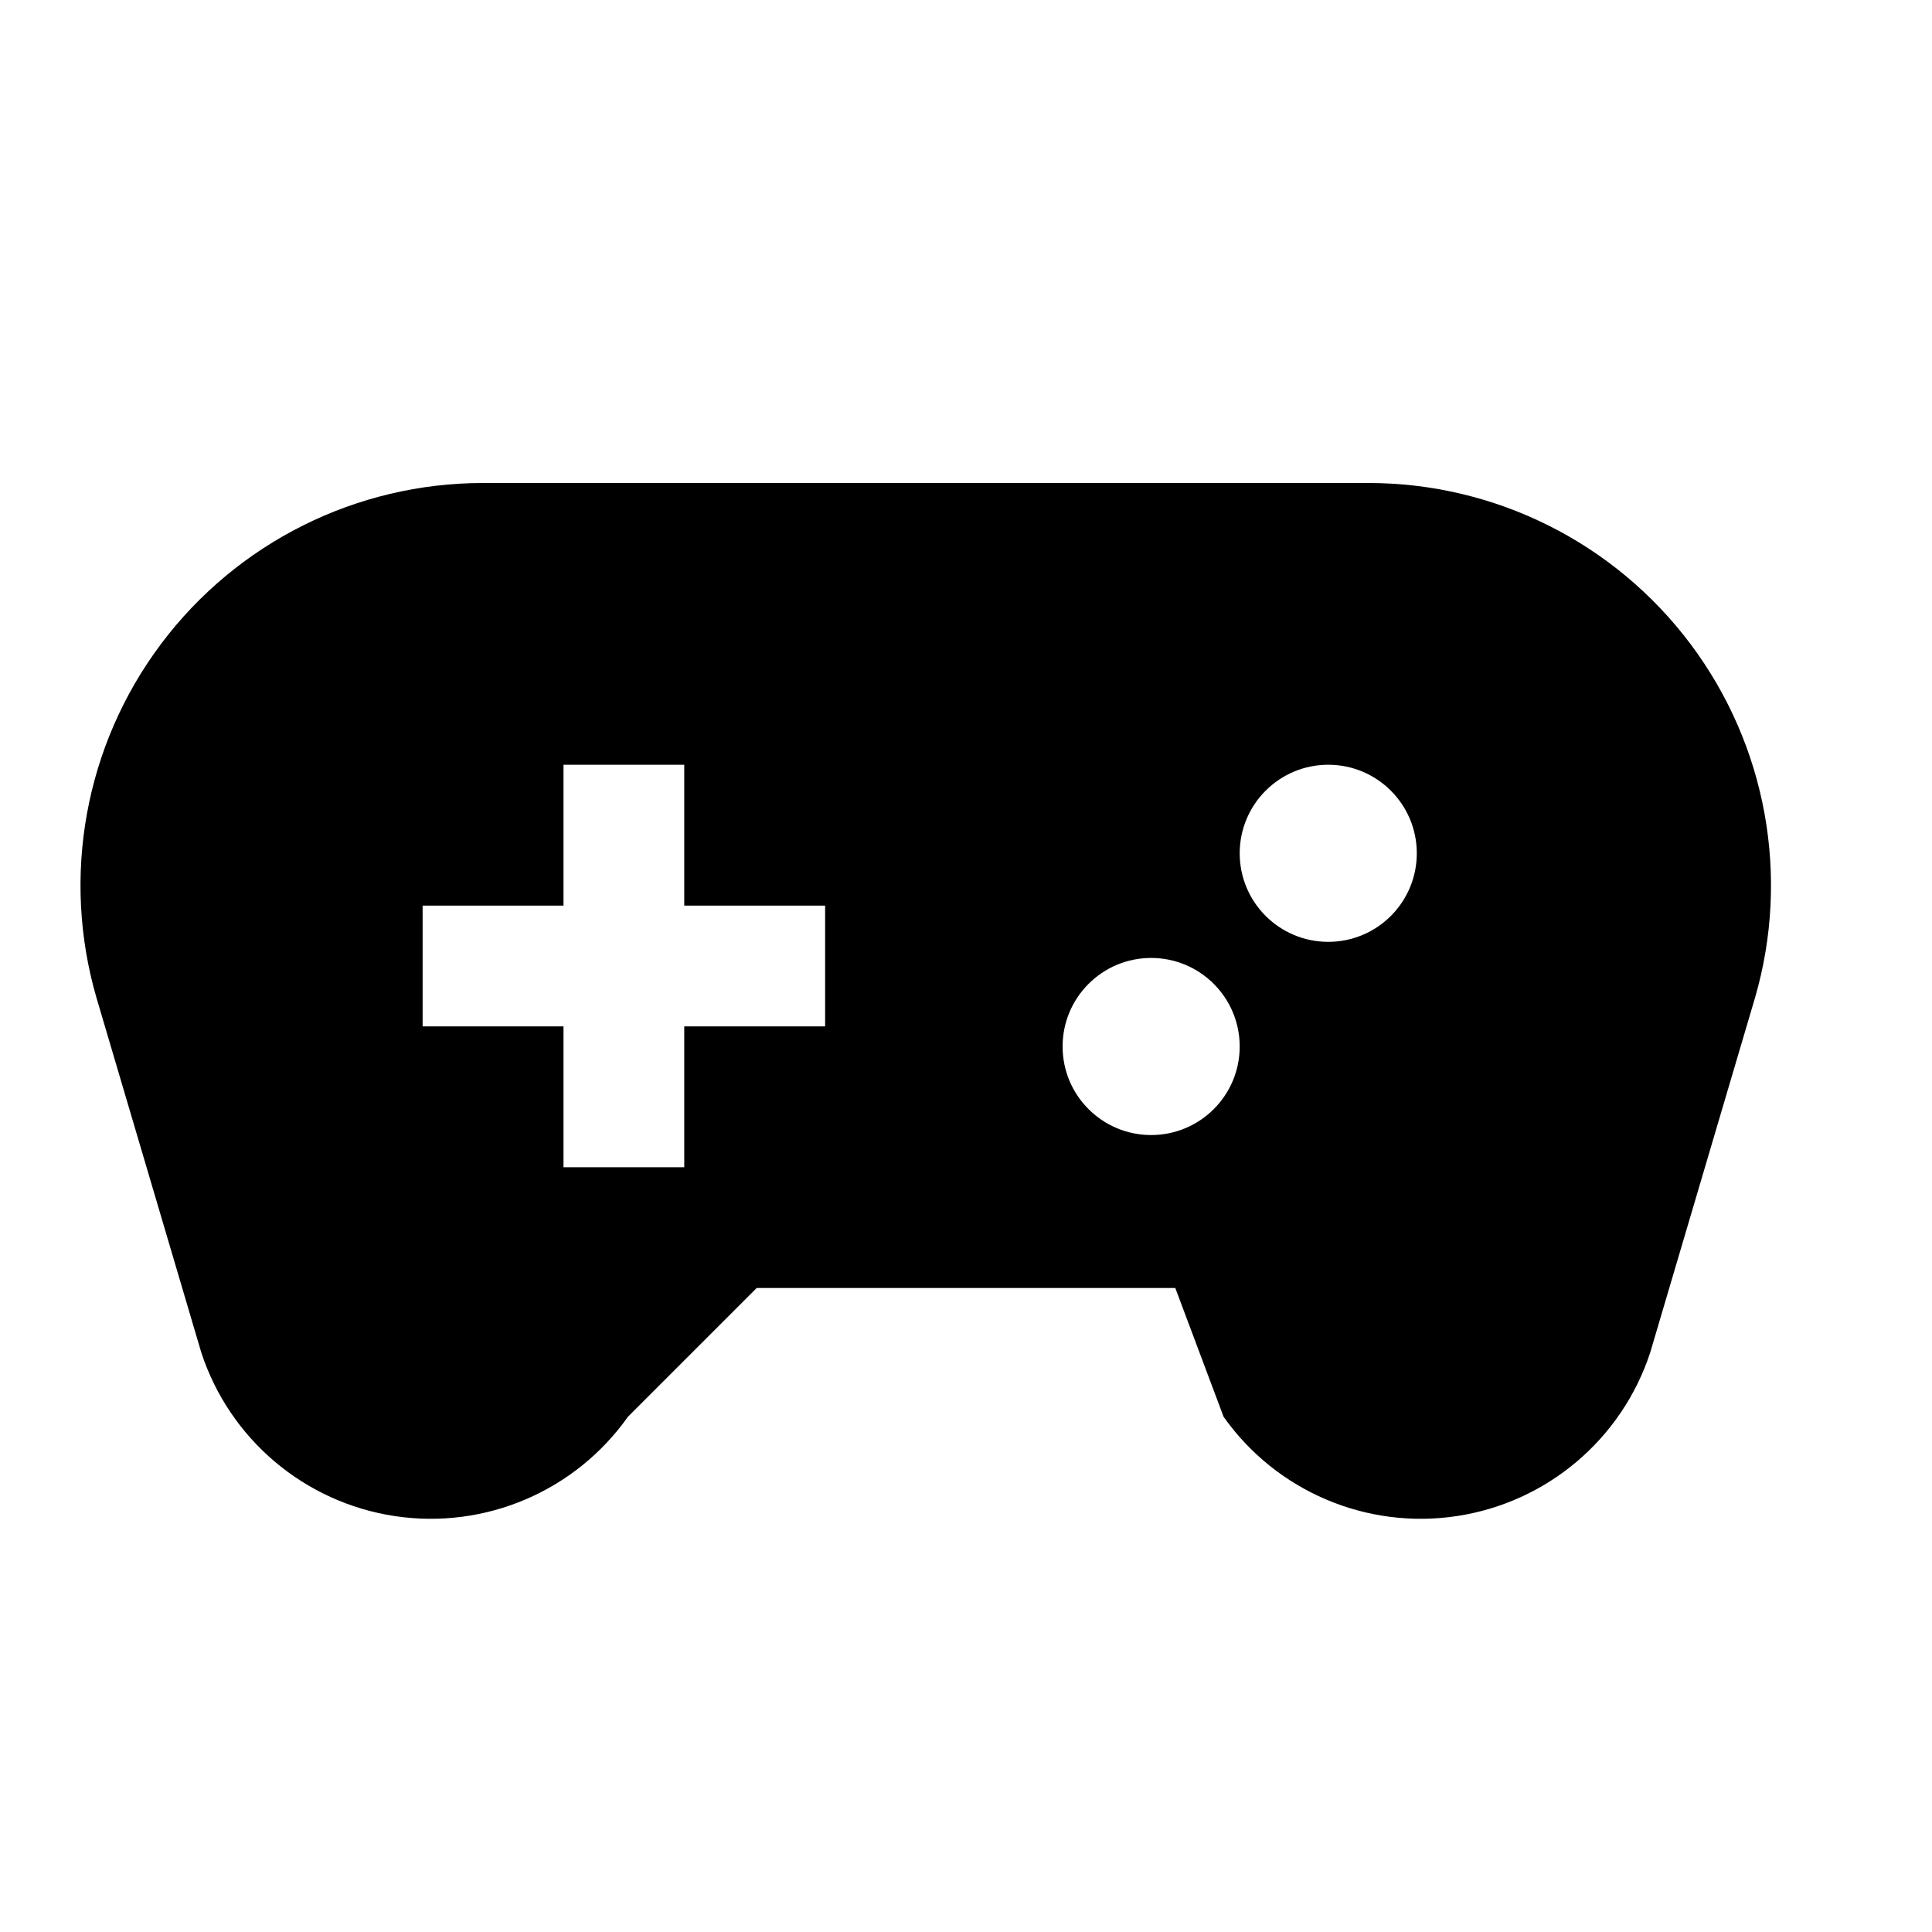
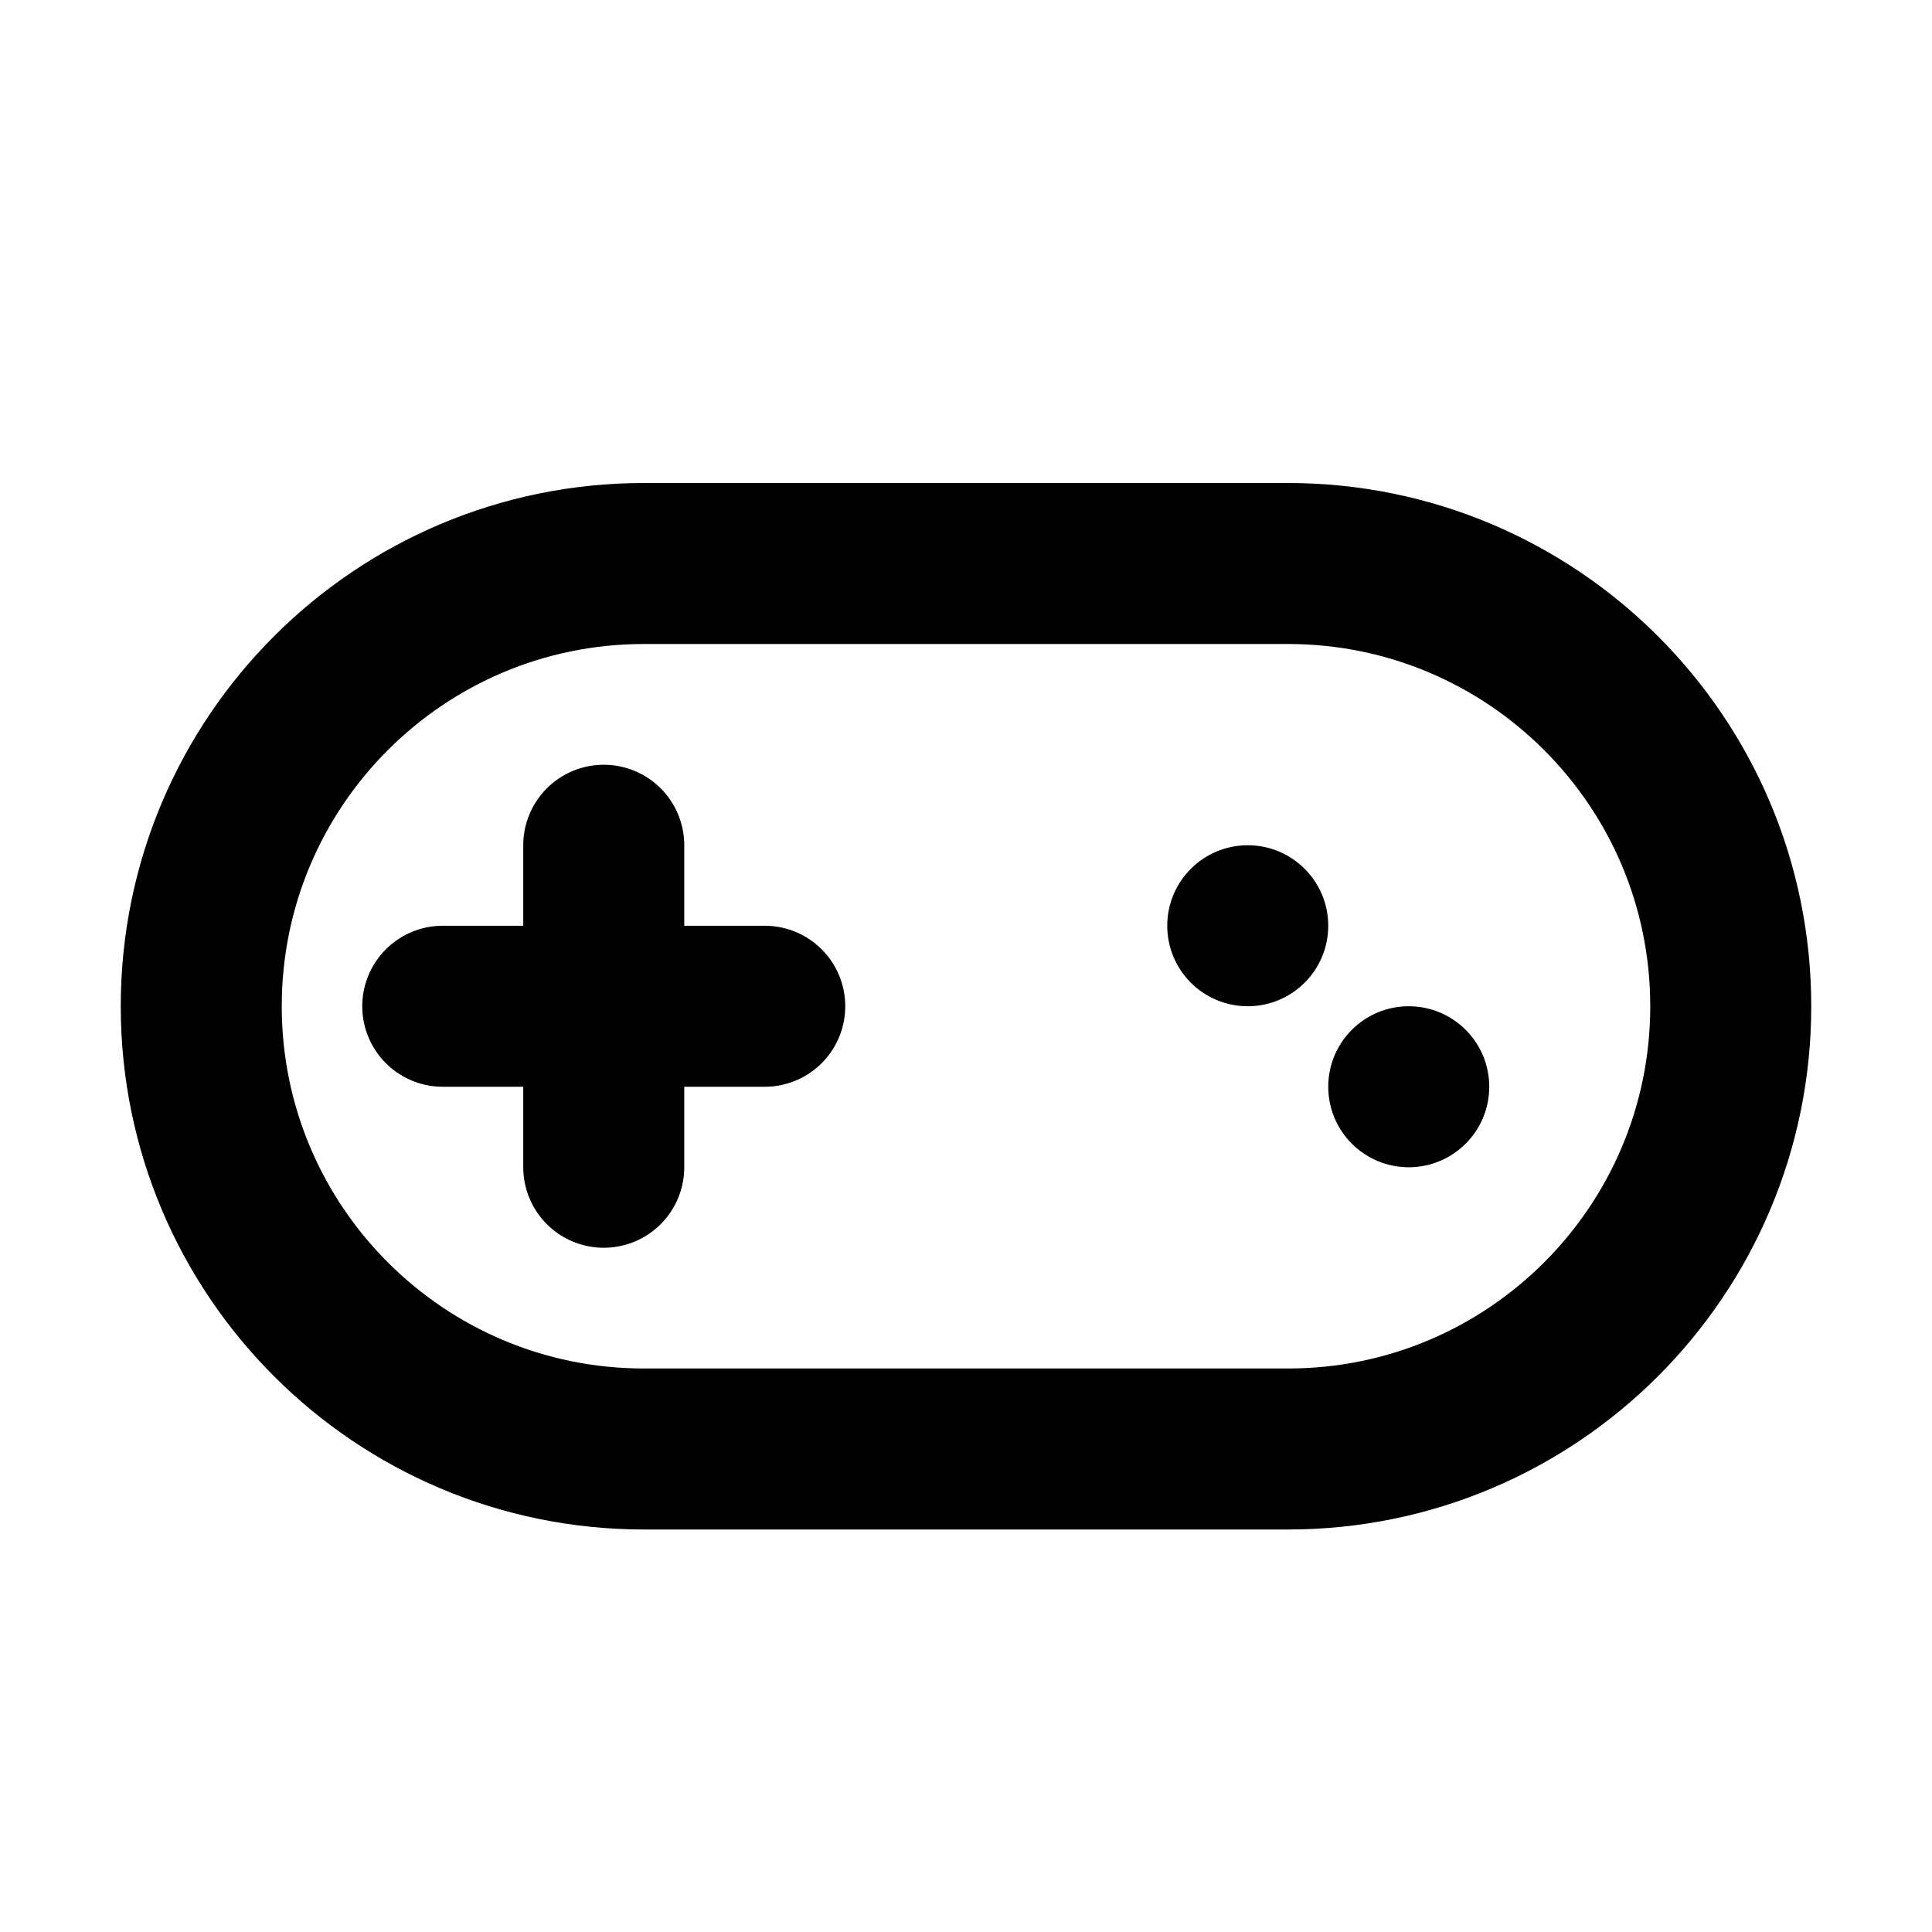
- <svg xmlns="http://www.w3.org/2000/svg" viewBox="0 0 24 24">
-   <path fill="black" d="M7 6h10a5 5 0 0 1 4.8 6.4l-1.3 4.4a3 3 0 0 1-5.3.8L14.6 16H9.4l-1.6 1.6a3 3 0 0 1-5.3-.8l-1.3-4.4A5 5 0 0 1 6 6Zm0 3.5v1.75H5.25v1.5H7v1.75h1.5v-1.75h1.75v-1.5H8.5V9.5Zm9.5 0a1.1 1.1 0 1 0 0 2.2 1.1 1.1 0 0 0 0-2.2Zm-2.2 2.4a1.1 1.1 0 1 0 0 2.2 1.1 1.1 0 0 0 0-2.2Z" />
+ <svg xmlns="http://www.w3.org/2000/svg" viewBox="0 0 24 24" fill="none" stroke="black" stroke-width="2" stroke-linecap="round" stroke-linejoin="round">
+   <rect x="2.5" y="7" width="19" height="11" rx="5.5" />
+   <path d="M7.5 10.5v4M5.5 12.5h4" />
+   <circle cx="15.5" cy="11.5" r="1" fill="black" stroke="none" />
+   <circle cx="17.5" cy="13.5" r="1" fill="black" stroke="none" />
</svg>
